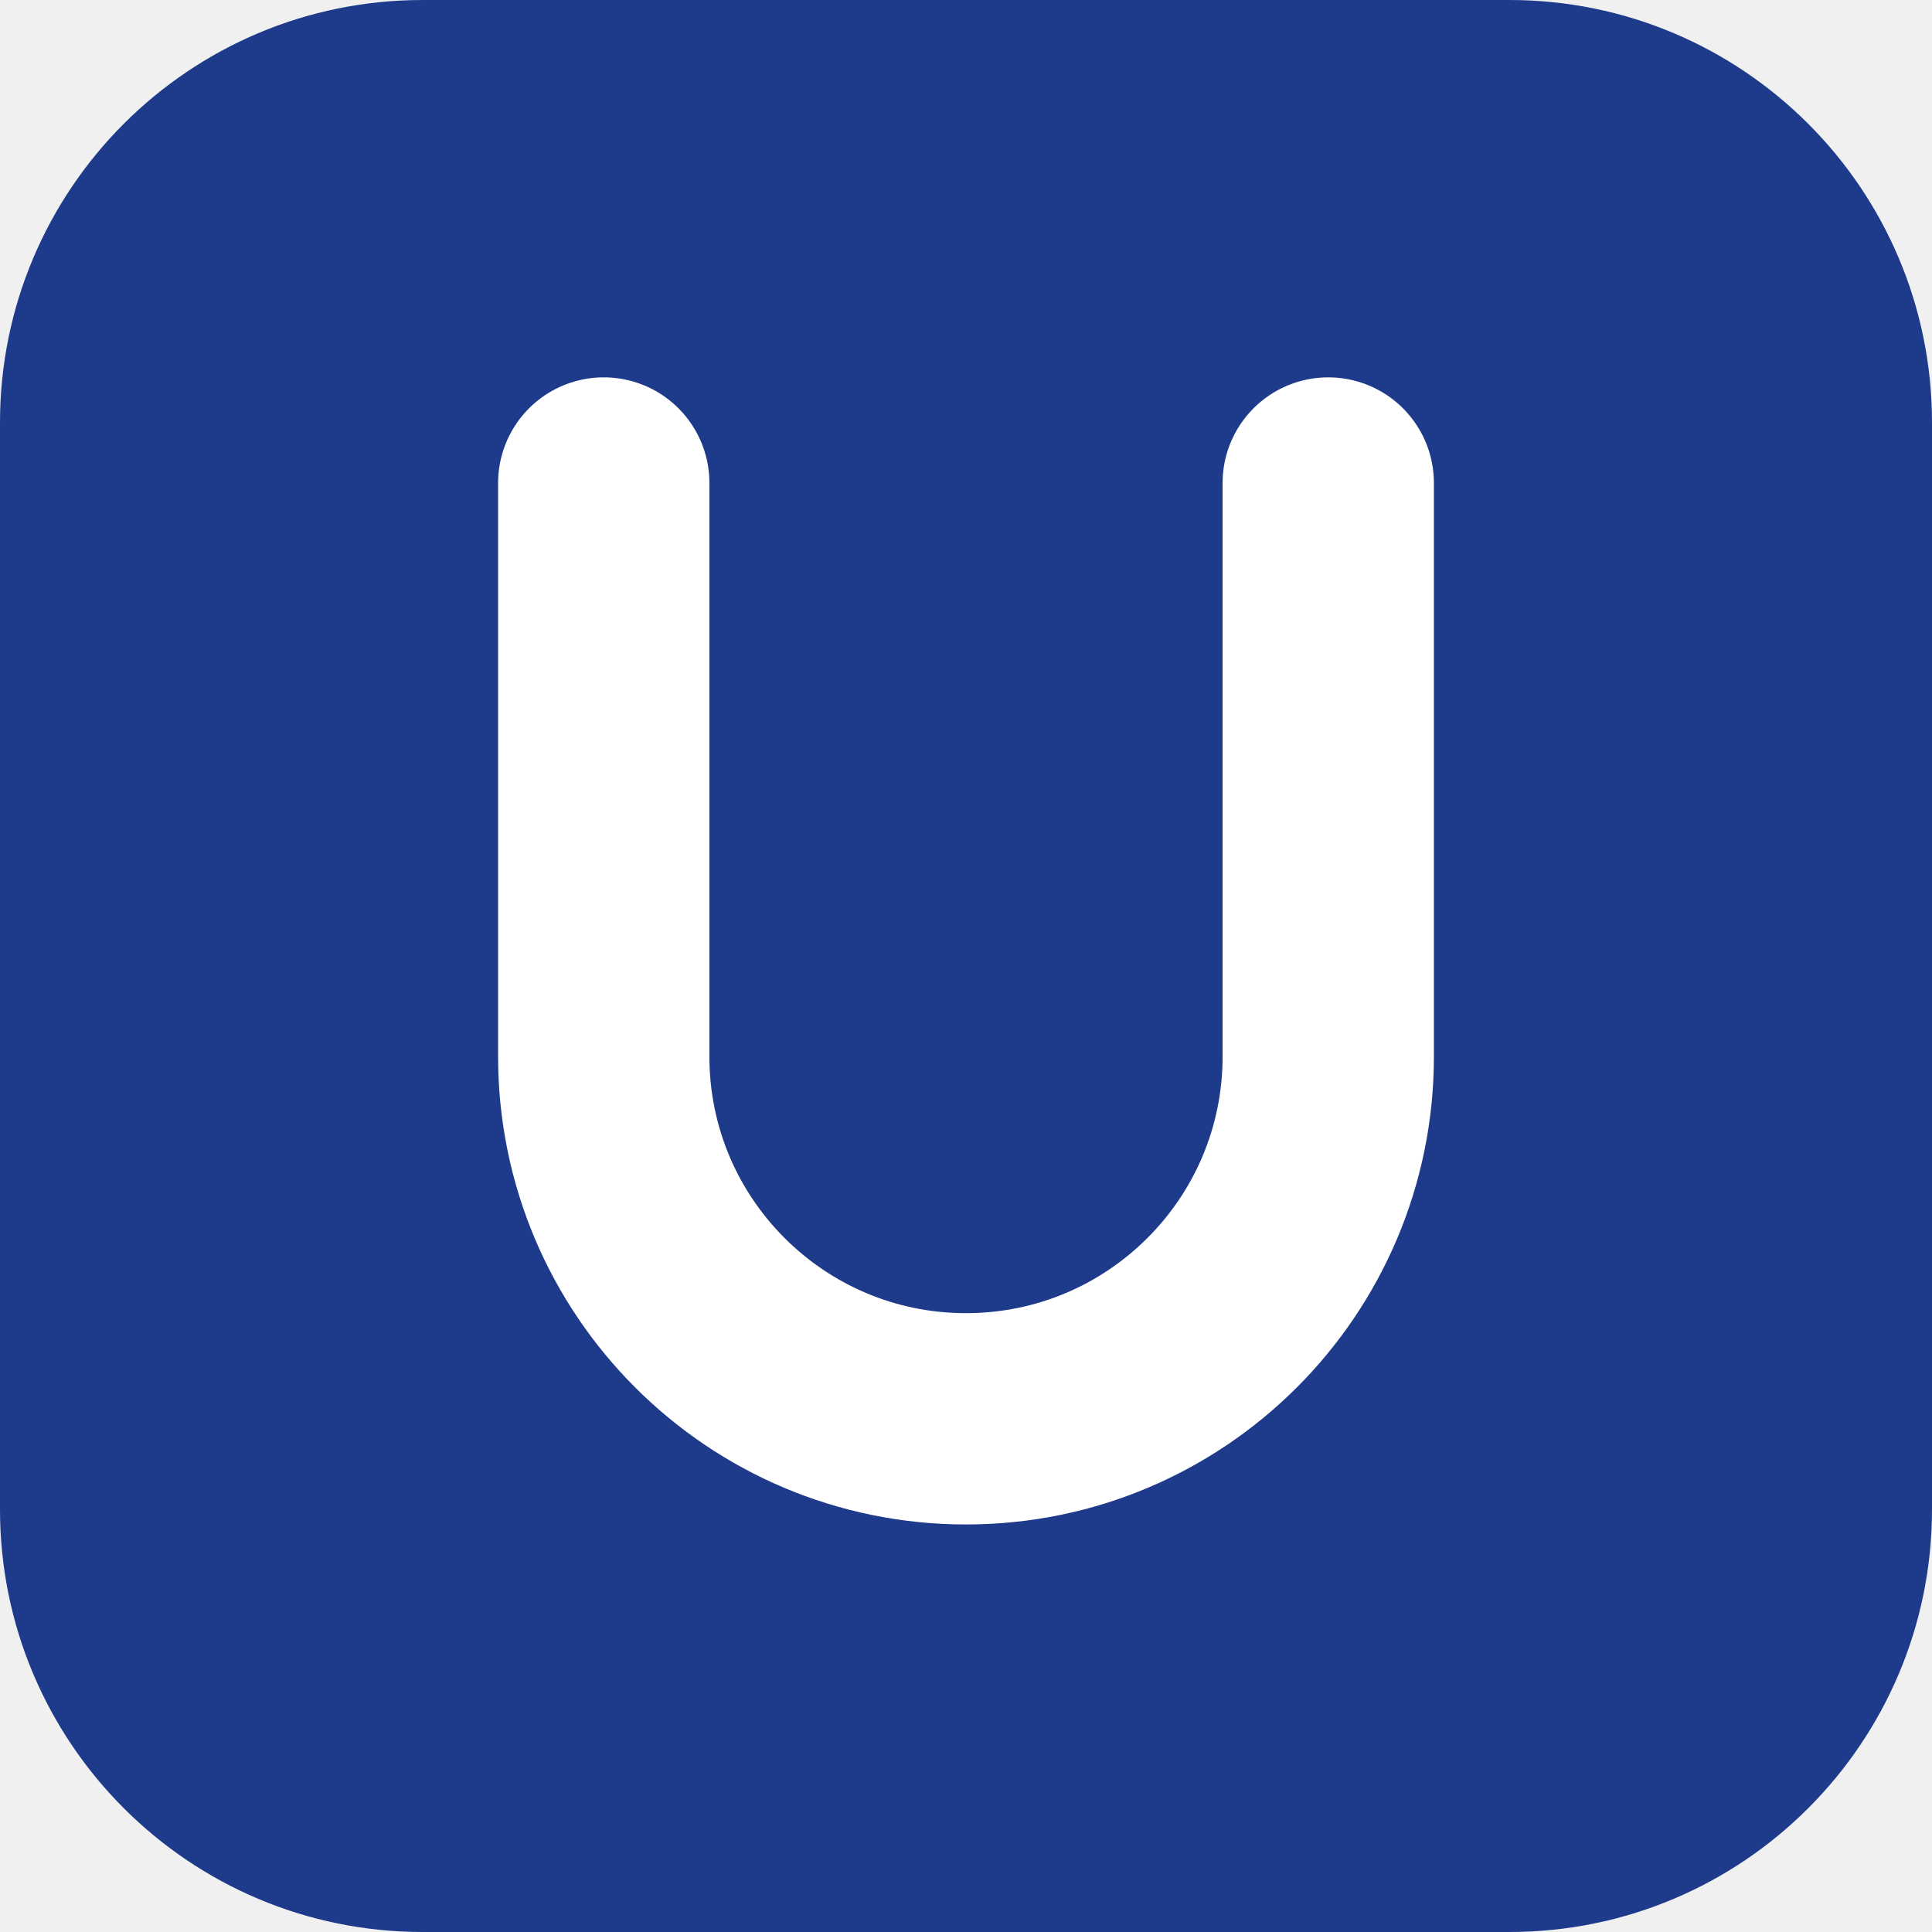
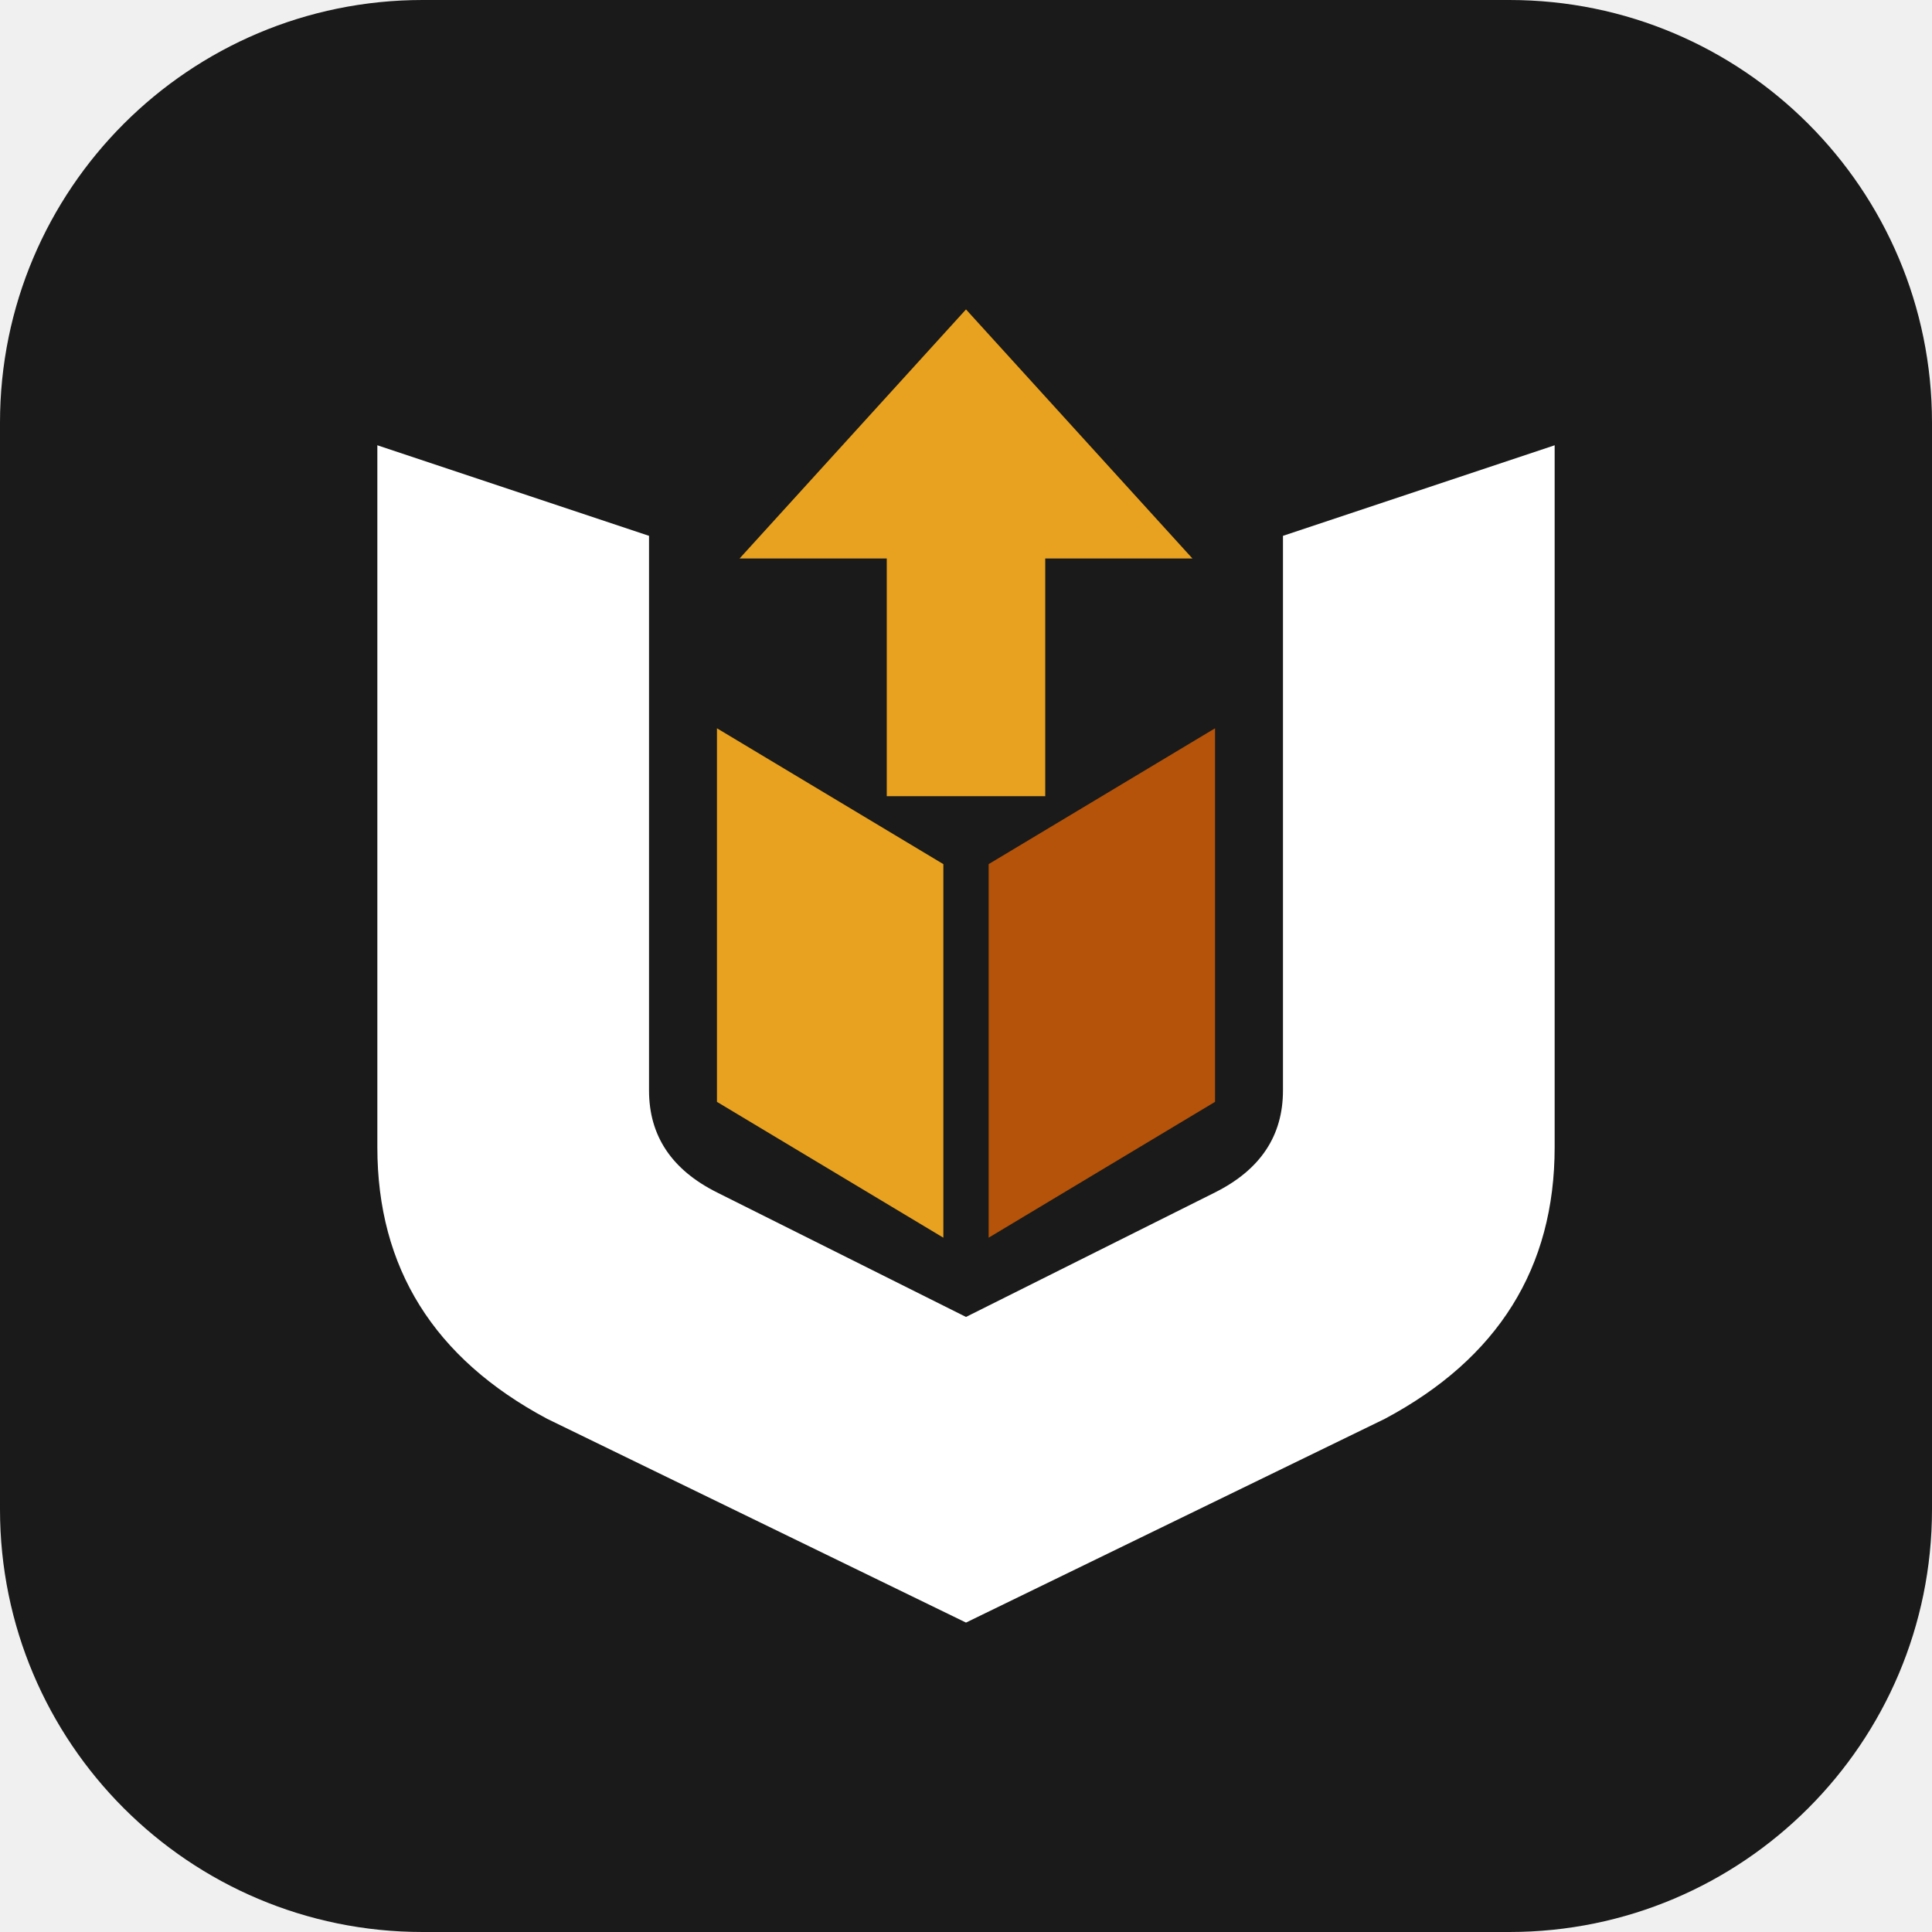
<svg xmlns="http://www.w3.org/2000/svg" viewBox="0 0 512 512">
-   <rect width="512" height="512" rx="112" fill="#1e3a8a" />
-   <path d="M160 128v152a96 96 0 0 0 192 0V128" fill="none" stroke="#fff" stroke-width="56" stroke-linecap="round" />
+   <rect width="512" height="512" rx="112" fill="#1a1a1a" />
+   <g transform="translate(64 64) scale(6)">
+     <path fill="#ffffff" d="M6 9 18 13V37.5Q18 40.5 21 42L32 47.5 43 42Q46 40.5 46 37.5V13L58 9V40Q58 48 50.5 52L32 61 13.5 52Q6 48 6 40Z" />
+     <path fill="#e8a21f" d="M31 27.5 21 21.5V38L31 44Z" />
+     <path fill="#b45309" d="M33 27.5 43 21.5V38L33 44Z" />
+     <path fill="#e8a21f" d="M32 3 42 14H35.5V24.5H28.5V14H22Z" />
+   </g>
</svg>
